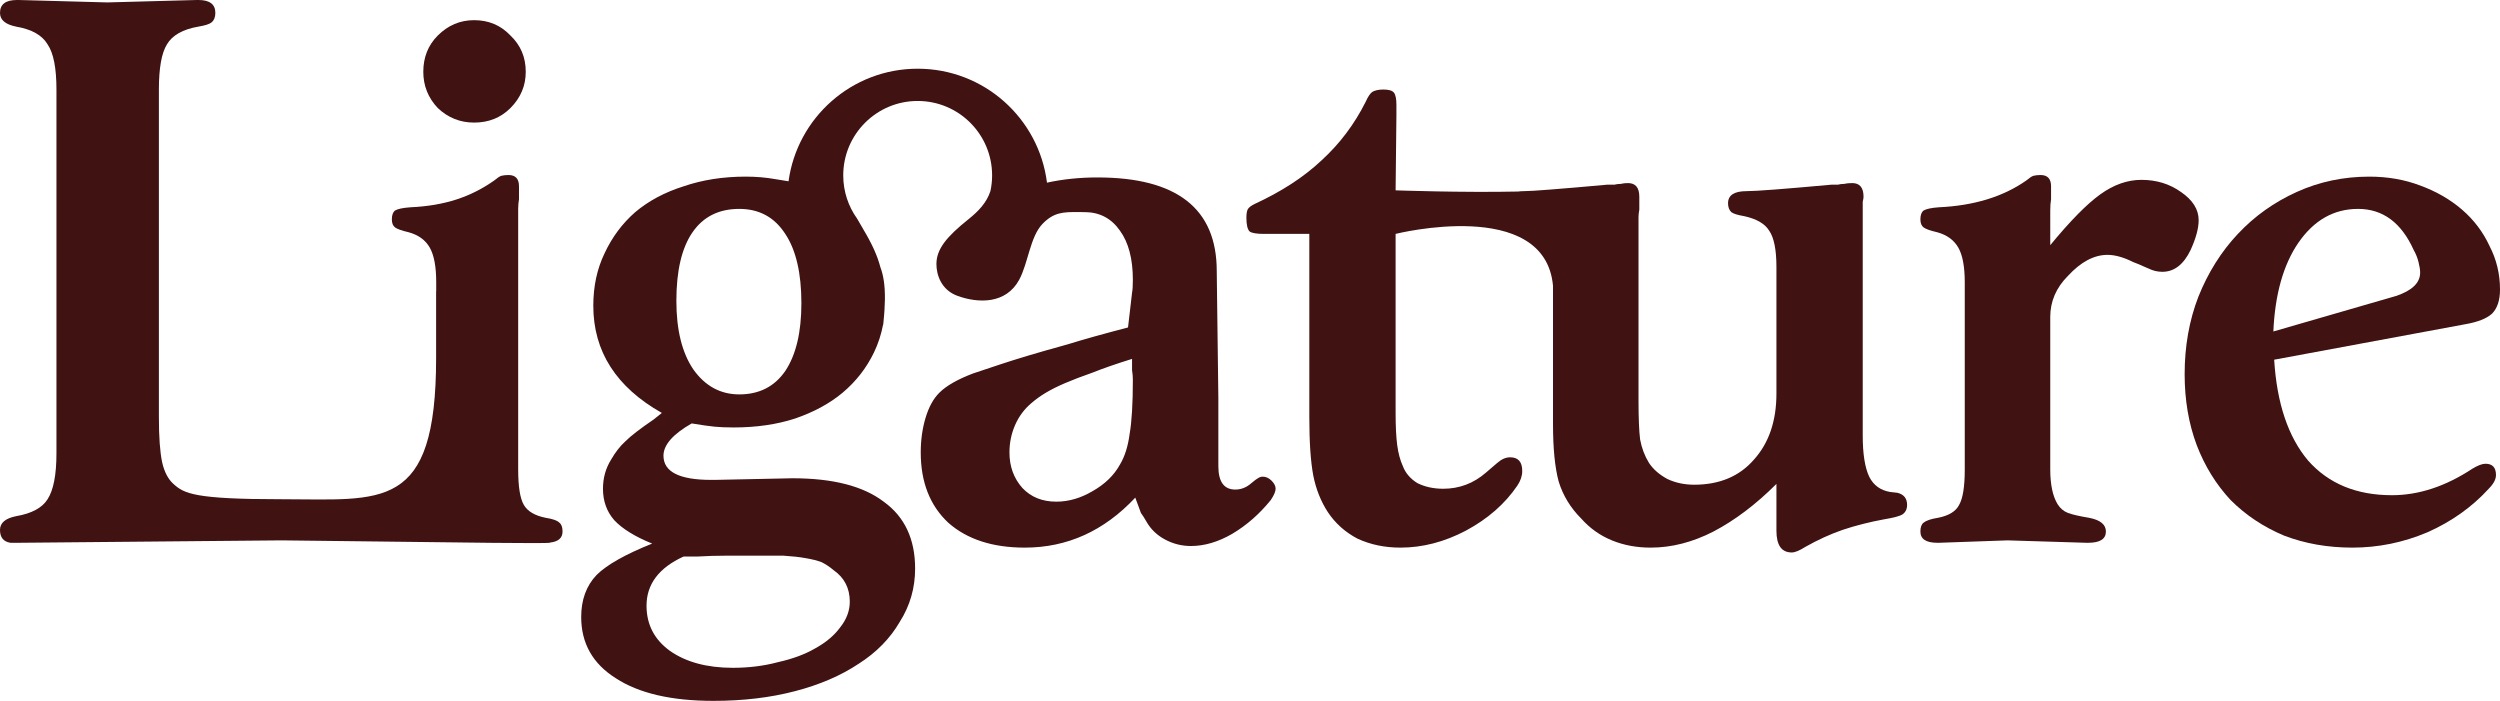
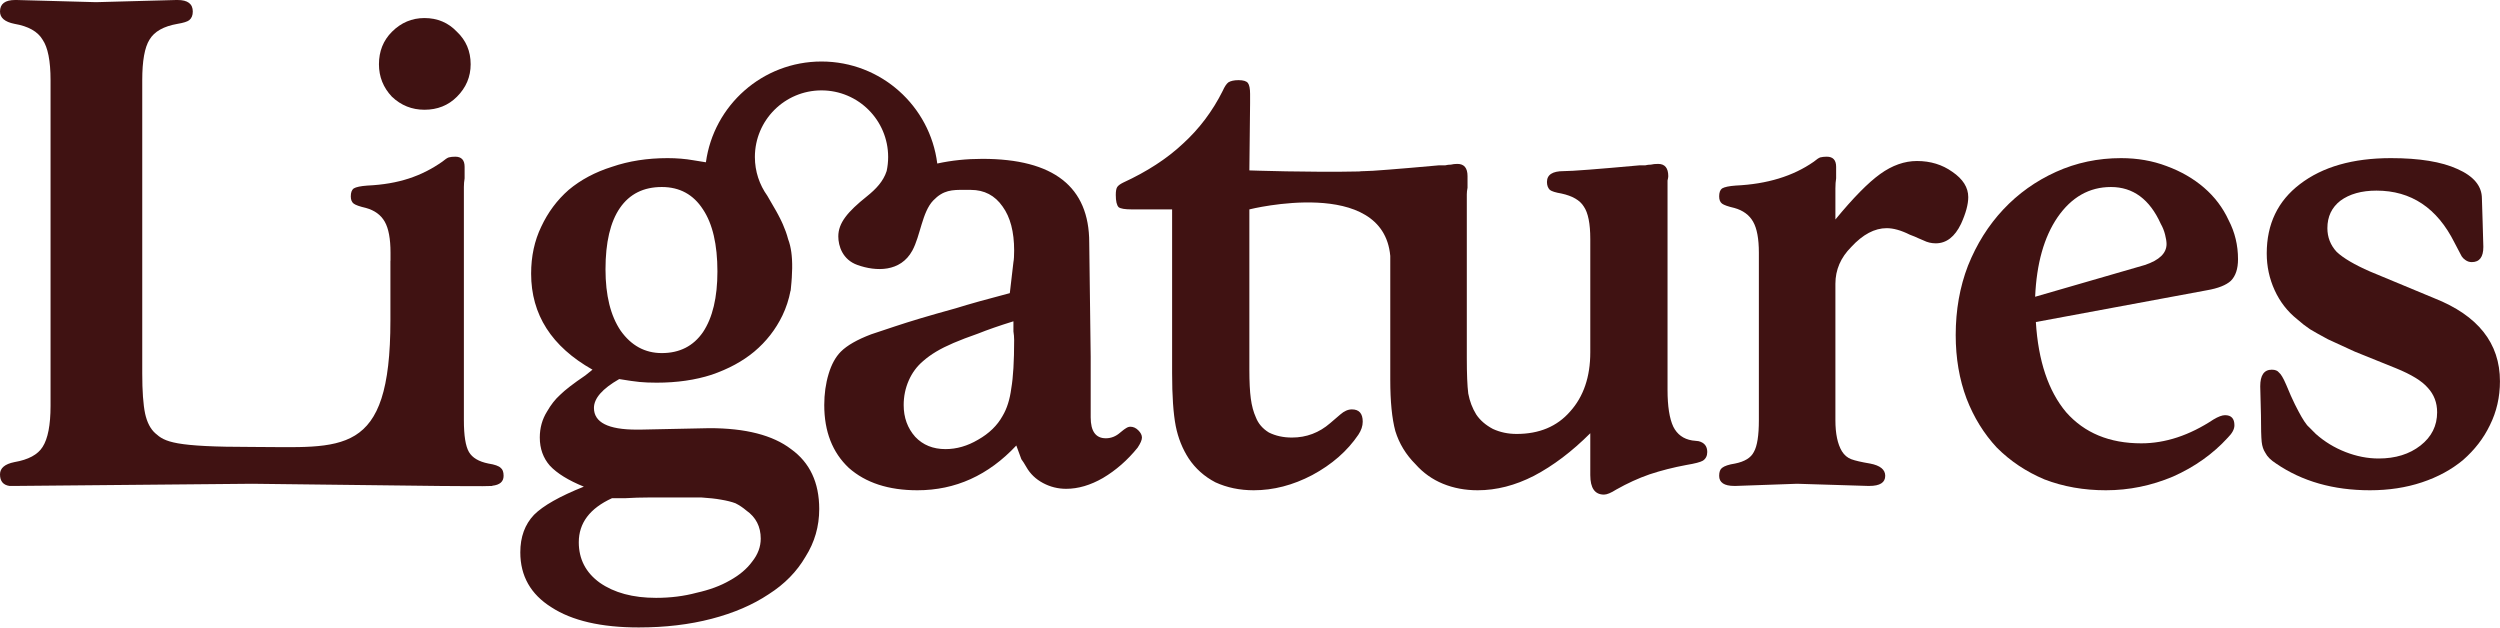
- <svg xmlns="http://www.w3.org/2000/svg" width="346" height="97" viewBox="0 0 346 97" fill="none">
-   <path d="M191.478 12.39C192.222 12.39 192.706 12.539 192.929 12.836C193.153 13.134 193.264 13.693 193.264 14.511V15.962L193.152 26.343C193.152 26.343 202.555 26.676 210.099 26.507C210.346 26.472 210.619 26.455 210.919 26.455C211.515 26.455 212.742 26.38 214.602 26.231C216.537 26.082 219.142 25.86 222.417 25.562H223.421C223.719 25.488 224.017 25.45 224.314 25.45C224.612 25.375 224.947 25.339 225.319 25.339C226.361 25.339 226.881 25.971 226.881 27.236V29.022C226.807 29.394 226.77 29.73 226.77 30.027V55.365C226.77 57.821 226.844 59.644 226.993 60.834C227.216 62.025 227.626 63.104 228.222 64.071C228.817 64.964 229.672 65.709 230.788 66.304C231.905 66.825 233.133 67.085 234.473 67.085C237.97 67.085 240.724 65.932 242.733 63.625C244.817 61.318 245.858 58.267 245.858 54.472V36.947C245.858 34.566 245.523 32.892 244.854 31.925C244.259 30.957 243.104 30.287 241.393 29.915C240.5 29.766 239.905 29.58 239.607 29.357C239.31 29.059 239.161 28.65 239.161 28.13C239.161 27.013 240.016 26.455 241.728 26.455C242.398 26.455 243.7 26.38 245.635 26.231C247.57 26.082 250.174 25.86 253.449 25.562H254.342C254.64 25.488 254.938 25.45 255.235 25.45C255.533 25.375 255.905 25.339 256.352 25.339C257.393 25.339 257.914 25.971 257.914 27.236C257.914 27.385 257.876 27.608 257.802 27.905V60.276C257.802 62.806 258.1 64.704 258.695 65.969C259.291 67.159 260.259 67.866 261.598 68.089L262.603 68.201C263.495 68.425 263.942 68.983 263.942 69.876C263.942 70.471 263.718 70.918 263.272 71.215C262.899 71.438 262.044 71.662 260.705 71.885C258.696 72.257 256.798 72.74 255.012 73.336C253.3 73.931 251.588 74.713 249.876 75.68C249.058 76.201 248.425 76.462 247.979 76.462C246.565 76.461 245.858 75.457 245.858 73.448V66.974C243.03 69.802 240.128 71.996 237.151 73.559C234.249 75.047 231.347 75.791 228.445 75.791C226.51 75.791 224.723 75.457 223.086 74.787C221.449 74.117 220.035 73.113 218.845 71.773C217.356 70.285 216.314 68.574 215.719 66.639C215.198 64.704 214.937 62.062 214.937 58.714V39.561C213.813 27.195 193.152 32.371 193.152 32.371V57.15C193.152 59.011 193.227 60.499 193.375 61.616C193.524 62.732 193.785 63.7 194.157 64.518C194.529 65.486 195.199 66.267 196.166 66.862C197.208 67.383 198.399 67.643 199.738 67.643C201.971 67.643 203.943 66.899 205.654 65.411L207.218 64.071C207.813 63.55 208.408 63.29 209.003 63.29C210.12 63.29 210.678 63.922 210.678 65.188C210.678 65.857 210.454 66.527 210.008 67.197C208.296 69.727 205.915 71.811 202.864 73.448C199.888 75.01 196.874 75.791 193.823 75.791C191.664 75.791 189.692 75.383 187.906 74.564C186.194 73.671 184.817 72.443 183.775 70.88C182.808 69.392 182.139 67.718 181.767 65.858C181.395 63.923 181.209 61.206 181.209 57.709V32.371H174.958C173.916 32.371 173.246 32.259 172.948 32.036C172.65 31.738 172.501 31.105 172.501 30.138C172.501 29.543 172.576 29.134 172.725 28.911C172.874 28.688 173.171 28.464 173.617 28.241C177.338 26.529 180.427 24.52 182.883 22.213C185.413 19.906 187.459 17.19 189.022 14.065C189.32 13.395 189.618 12.949 189.915 12.726C190.287 12.502 190.808 12.39 191.478 12.39Z" fill="#401212" />
-   <path d="M327.917 24.446C330.447 24.446 332.791 24.855 334.949 25.674C337.182 26.492 339.117 27.608 340.754 29.022C342.391 30.436 343.657 32.11 344.55 34.045C345.517 35.906 346 37.915 346 40.073C346 41.561 345.629 42.678 344.885 43.422C344.14 44.091 342.912 44.574 341.2 44.872L314.745 49.783C315.117 55.811 316.68 60.462 319.434 63.736C322.261 66.936 326.131 68.536 331.042 68.536C334.763 68.536 338.484 67.308 342.205 64.852C342.949 64.406 343.545 64.183 343.991 64.183C344.959 64.183 345.443 64.704 345.443 65.746C345.443 66.341 345.107 66.974 344.437 67.643C342.131 70.173 339.303 72.183 335.954 73.671C332.605 75.085 329.145 75.791 325.573 75.791C322.149 75.791 318.987 75.233 316.085 74.117C313.257 72.926 310.801 71.289 308.717 69.206C306.708 67.048 305.145 64.518 304.029 61.616C302.912 58.639 302.354 55.365 302.354 51.793C302.354 47.923 302.987 44.351 304.252 41.077C305.591 37.728 307.415 34.826 309.722 32.371C312.028 29.915 314.745 27.98 317.87 26.566C320.996 25.152 324.345 24.446 327.917 24.446ZM326.354 28.911C323.005 28.911 320.251 30.474 318.093 33.599C316.01 36.65 314.856 40.743 314.633 45.877L331.6 40.966C333.833 40.222 334.949 39.142 334.949 37.728C334.949 37.356 334.875 36.873 334.726 36.278C334.578 35.682 334.354 35.124 334.056 34.603C332.345 30.808 329.777 28.911 326.354 28.911Z" fill-rule="evenodd" clip-rule="evenodd" fill="#401212" />
-   <path d="M282.415 24.223C283.383 24.223 283.867 24.743 283.867 25.785V27.572C283.792 28.018 283.755 28.539 283.755 29.134V33.933C286.508 30.585 288.815 28.241 290.676 26.901C292.536 25.562 294.434 24.892 296.369 24.892C298.452 24.892 300.276 25.45 301.838 26.566C303.476 27.682 304.294 28.985 304.294 30.473C304.294 31.589 303.922 32.966 303.178 34.603C302.21 36.612 300.909 37.617 299.272 37.617C298.602 37.617 297.969 37.468 297.374 37.17C297.225 37.096 296.965 36.985 296.593 36.836C296.295 36.687 295.848 36.501 295.252 36.278C293.913 35.608 292.723 35.273 291.681 35.273C289.821 35.273 287.996 36.24 286.21 38.175C284.573 39.812 283.755 41.71 283.755 43.868V64.965C283.755 67.048 284.09 68.648 284.76 69.764C285.132 70.359 285.615 70.769 286.21 70.992C286.806 71.215 287.774 71.438 289.113 71.661C290.676 71.959 291.457 72.592 291.457 73.559C291.457 74.601 290.639 75.122 289.001 75.122H288.778L277.839 74.787L268.351 75.122H268.128C266.565 75.122 265.783 74.601 265.783 73.559C265.783 72.964 265.933 72.555 266.23 72.332C266.602 72.034 267.272 71.81 268.239 71.661C269.727 71.364 270.695 70.769 271.142 69.876C271.663 68.983 271.923 67.346 271.923 64.965V39.069C271.923 36.91 271.625 35.31 271.03 34.268C270.434 33.227 269.467 32.52 268.128 32.148C267.16 31.924 266.528 31.701 266.23 31.477C265.932 31.254 265.783 30.882 265.783 30.361C265.783 29.766 265.933 29.357 266.23 29.134C266.602 28.911 267.309 28.761 268.351 28.687C273.188 28.463 277.207 27.236 280.407 25.004C280.853 24.632 281.188 24.408 281.411 24.334C281.709 24.259 282.043 24.223 282.415 24.223Z" fill="#401212" />
-   <path d="M127.006 9.509C136.201 9.509 143.787 16.388 144.902 25.28C147.098 24.799 149.422 24.558 151.876 24.558C162.889 24.558 168.397 28.873 168.397 37.505L168.62 55.142V64.518C168.62 66.676 169.402 67.755 170.965 67.755C171.783 67.755 172.527 67.457 173.196 66.862C173.643 66.49 173.941 66.266 174.09 66.192C174.313 66.043 174.537 65.969 174.76 65.969C175.206 65.969 175.615 66.155 175.987 66.527C176.359 66.899 176.545 67.271 176.545 67.643C176.545 68.015 176.323 68.536 175.876 69.206C174.313 71.14 172.527 72.703 170.518 73.894C168.583 75.01 166.685 75.568 164.825 75.568C163.56 75.568 162.369 75.27 161.253 74.675C160.136 74.08 159.28 73.261 158.685 72.219C158.387 71.699 158.127 71.29 157.904 70.992C157.755 70.62 157.494 69.913 157.122 68.871C152.806 73.485 147.708 75.791 141.829 75.791C137.364 75.791 133.83 74.638 131.225 72.331C128.695 69.95 127.43 66.713 127.43 62.62C127.43 60.908 127.653 59.309 128.099 57.821C128.546 56.332 129.178 55.179 129.997 54.361C130.964 53.393 132.527 52.499 134.685 51.681C136.025 51.234 137.253 50.826 138.369 50.453C139.486 50.081 140.787 49.672 142.276 49.225C143.764 48.779 145.587 48.258 147.745 47.663C149.903 46.993 152.695 46.212 156.118 45.319L156.676 40.519C156.751 40.147 156.787 39.552 156.787 38.733C156.787 35.831 156.192 33.562 155.002 31.925C153.811 30.213 152.174 29.357 150.09 29.357L149.187 29.351C147.18 29.334 145.836 29.369 144.273 30.997C142.562 32.783 142.294 36.446 141.048 38.733C139.218 42.093 135.421 41.986 132.565 40.966C130.258 40.147 129.601 38.033 129.601 36.545C129.601 34.462 131.035 32.744 134.012 30.363C135.443 29.218 136.563 28.029 137.078 26.436C137.228 25.739 137.308 25.016 137.308 24.274C137.307 18.585 132.695 13.974 127.006 13.974C121.317 13.974 116.705 18.585 116.704 24.274C116.704 26.508 117.418 28.574 118.626 30.262C118.639 30.285 118.653 30.308 118.667 30.331C119.067 31.029 119.527 31.789 119.985 32.608C120.09 32.797 120.196 32.989 120.3 33.185C120.369 33.315 120.434 33.447 120.502 33.579C120.514 33.601 120.528 33.622 120.54 33.644C120.627 33.816 120.712 33.99 120.795 34.166C120.824 34.227 120.853 34.288 120.881 34.349C120.919 34.43 120.955 34.512 120.992 34.594C121.005 34.622 121.018 34.65 121.031 34.678C121.033 34.684 121.035 34.69 121.038 34.695C121.356 35.419 121.638 36.181 121.846 36.983C121.892 37.102 121.932 37.224 121.972 37.347C121.981 37.373 121.99 37.4 121.999 37.426C122.007 37.452 122.014 37.479 122.022 37.505C122.059 37.63 122.094 37.756 122.126 37.885C122.137 37.93 122.148 37.977 122.159 38.023C122.187 38.144 122.214 38.268 122.238 38.392C122.246 38.435 122.253 38.478 122.261 38.52C122.282 38.639 122.303 38.759 122.321 38.881C122.328 38.929 122.335 38.977 122.342 39.026C122.358 39.15 122.373 39.275 122.386 39.401C122.391 39.445 122.395 39.488 122.399 39.532C122.413 39.679 122.425 39.827 122.435 39.976C122.437 40.01 122.44 40.044 122.442 40.078C122.496 40.99 122.474 41.943 122.413 42.893C122.398 43.135 122.381 43.377 122.361 43.617C122.33 43.986 122.297 44.353 122.259 44.715C122.258 44.721 122.256 44.727 122.255 44.734C122.248 44.804 122.242 44.874 122.235 44.944C122.228 44.942 122.222 44.939 122.216 44.938C121.959 46.288 121.543 47.569 120.959 48.779C119.917 50.937 118.466 52.798 116.606 54.361C114.82 55.849 112.624 57.04 110.019 57.932C107.489 58.751 104.661 59.16 101.536 59.16C100.494 59.16 99.601 59.123 98.857 59.049C98.113 58.974 97.07 58.825 95.731 58.602C93.126 60.09 91.824 61.579 91.824 63.067C91.824 65.299 94.019 66.416 98.41 66.416H98.968L109.684 66.192C115.266 66.192 119.47 67.272 122.298 69.43C125.2 71.513 126.652 74.601 126.652 78.694C126.652 81.373 125.945 83.829 124.531 86.061C123.192 88.368 121.294 90.303 118.838 91.866C116.382 93.503 113.443 94.768 110.019 95.661C106.596 96.554 102.838 97 98.745 97C92.94 97 88.438 95.958 85.238 93.874C82.038 91.865 80.438 89.037 80.438 85.391C80.438 83.01 81.145 81.075 82.559 79.586C83.973 78.172 86.54 76.721 90.261 75.233C87.88 74.266 86.131 73.187 85.015 71.996C83.973 70.806 83.452 69.355 83.452 67.643C83.452 66.155 83.824 64.816 84.568 63.625C85.164 62.583 85.833 61.727 86.577 61.057C87.321 60.313 88.624 59.309 90.484 58.044L91.601 57.15C85.275 53.578 82.113 48.63 82.113 42.305C82.113 39.626 82.633 37.207 83.675 35.049C84.717 32.817 86.132 30.919 87.918 29.357C89.778 27.794 92.01 26.603 94.615 25.785C97.219 24.892 100.085 24.445 103.21 24.445C104.624 24.446 105.964 24.557 107.229 24.781L109.134 25.09C110.333 16.29 117.877 9.509 127.006 9.509ZM100.307 76.908C99.117 76.908 97.889 76.945 96.624 77.02H94.615C91.192 78.582 89.48 80.852 89.48 83.829C89.48 86.433 90.559 88.516 92.717 90.079C94.95 91.642 97.852 92.424 101.424 92.424C103.656 92.424 105.74 92.162 107.675 91.642C109.684 91.195 111.396 90.563 112.81 89.744C114.298 88.925 115.452 87.958 116.27 86.842C117.163 85.726 117.61 84.535 117.61 83.27C117.61 81.41 116.866 79.959 115.377 78.917C114.856 78.471 114.298 78.099 113.703 77.801C113.107 77.578 112.364 77.391 111.471 77.243C110.652 77.094 109.647 76.982 108.457 76.908H100.307ZM156.676 49.672C154.518 50.342 152.695 50.974 151.206 51.57C149.718 52.091 148.453 52.575 147.411 53.021C146.369 53.468 145.476 53.914 144.731 54.361C143.988 54.807 143.318 55.29 142.723 55.811C141.755 56.629 141.011 57.634 140.49 58.825C139.969 60.015 139.709 61.281 139.709 62.62C139.709 64.555 140.304 66.193 141.494 67.532C142.685 68.797 144.248 69.43 146.183 69.43C147.894 69.43 149.569 68.946 151.206 67.978C152.918 67.011 154.183 65.782 155.002 64.294C155.671 63.178 156.118 61.764 156.341 60.053C156.639 58.342 156.787 55.848 156.787 52.574C156.787 52.128 156.751 51.681 156.676 51.235V49.672ZM102.317 28.911C99.489 28.911 97.331 29.99 95.843 32.148C94.355 34.306 93.61 37.468 93.61 41.635C93.61 45.654 94.391 48.817 95.954 51.124C97.591 53.43 99.713 54.584 102.317 54.584C105.07 54.584 107.192 53.505 108.68 51.347C110.168 49.114 110.913 45.989 110.913 41.97C110.913 37.803 110.168 34.603 108.68 32.371C107.192 30.064 105.07 28.911 102.317 28.911Z" fill-rule="evenodd" clip-rule="evenodd" fill="#401212" />
-   <path d="M14.846 0.335L27.237 0H27.46C29.023 0 29.804 0.596 29.804 1.786C29.804 2.382 29.618 2.828 29.246 3.126C28.949 3.349 28.353 3.535 27.46 3.684C25.302 4.056 23.851 4.875 23.106 6.14C22.362 7.33 21.99 9.414 21.99 12.39V57.709C21.99 60.462 22.139 62.546 22.437 63.96C22.735 65.299 23.256 66.304 24 66.974C25.488 68.313 26.88 69.094 38.97 69.094C52.909 69.094 60.358 70.871 60.358 49.552V40.311C60.362 40.305 60.367 40.301 60.372 40.298V39.069C60.372 36.91 60.074 35.31 59.479 34.268C58.883 33.227 57.916 32.52 56.577 32.148C55.609 31.924 54.977 31.701 54.679 31.477C54.382 31.254 54.232 30.882 54.232 30.361C54.232 29.766 54.382 29.357 54.679 29.134C55.051 28.911 55.758 28.762 56.8 28.688C61.637 28.465 65.167 27.236 68.367 25.004C68.814 24.632 69.149 24.408 69.372 24.334C69.67 24.259 70.005 24.223 70.377 24.223C71.344 24.223 71.828 24.743 71.828 25.785V27.571C71.754 28.018 71.716 28.464 71.716 28.911V64.964C71.716 67.346 71.977 68.983 72.497 69.876C73.018 70.769 74.023 71.364 75.511 71.661C76.479 71.81 77.111 72.034 77.409 72.331C77.707 72.555 77.856 72.964 77.856 73.559C77.856 74.457 77.274 74.968 76.111 75.091C76.148 75.106 76.124 75.119 76.02 75.128C75.201 75.203 69.331 75.128 67.992 75.128L38.97 74.787L2.567 75.122H1.45C0.483 74.973 0 74.377 0 73.336C0 72.368 0.744 71.736 2.232 71.438C4.39 71.066 5.841 70.285 6.585 69.094C7.404 67.829 7.813 65.708 7.813 62.732V12.39C7.813 9.414 7.404 7.33 6.585 6.14C5.841 4.875 4.39 4.056 2.232 3.684C0.744 3.386 8.88497e-05 2.754 0 1.786C0 0.596 0.781 0 2.344 0H2.567L14.846 0.335Z" fill="#401212" />
-   <path d="M65.619 2.791C67.627 2.791 69.302 3.498 70.641 4.911C72.055 6.251 72.763 7.925 72.763 9.935C72.763 11.869 72.055 13.544 70.641 14.958C69.302 16.297 67.628 16.966 65.619 16.966C63.684 16.966 62.009 16.297 60.595 14.958C59.255 13.544 58.585 11.869 58.585 9.935C58.585 7.925 59.255 6.251 60.595 4.911C62.009 3.498 63.684 2.791 65.619 2.791Z" fill="#401212" />
+ <svg xmlns="http://www.w3.org/2000/svg" width="255" height="64" viewBox="0 0 255 64" fill="none">
+   <path d="M83.794 6.274C89.86 6.274 94.866 10.813 95.601 16.68C97.05 16.362 98.584 16.203 100.202 16.203C107.469 16.203 111.102 19.051 111.102 24.746L111.25 36.382V42.569C111.25 43.992 111.766 44.704 112.797 44.704C113.336 44.704 113.827 44.508 114.269 44.115C114.563 43.87 114.76 43.722 114.858 43.673C115.006 43.575 115.153 43.526 115.301 43.526C115.595 43.526 115.865 43.649 116.11 43.894C116.356 44.139 116.478 44.385 116.479 44.63C116.479 44.876 116.331 45.22 116.037 45.661C115.006 46.938 113.827 47.969 112.502 48.755C111.225 49.491 109.973 49.859 108.746 49.859C107.911 49.859 107.125 49.663 106.389 49.27C105.653 48.877 105.088 48.337 104.695 47.65C104.499 47.306 104.327 47.036 104.179 46.84C104.081 46.595 103.909 46.128 103.664 45.441C100.816 48.485 97.453 50.007 93.574 50.007C90.629 50.007 88.296 49.246 86.578 47.724C84.909 46.153 84.074 44.017 84.074 41.316C84.074 40.187 84.221 39.131 84.516 38.15C84.81 37.168 85.228 36.407 85.767 35.867C86.406 35.229 87.437 34.639 88.861 34.099C89.744 33.804 90.555 33.534 91.291 33.289C92.028 33.044 92.887 32.773 93.869 32.478C94.85 32.184 96.054 31.84 97.477 31.448C98.901 31.006 100.743 30.49 103.001 29.901L103.37 26.734C103.419 26.489 103.443 26.096 103.443 25.556C103.443 23.642 103.05 22.144 102.265 21.064C101.479 19.934 100.399 19.37 99.024 19.369L98.428 19.366C97.105 19.355 96.217 19.378 95.187 20.452C94.057 21.63 93.881 24.047 93.059 25.556C91.852 27.773 89.347 27.702 87.462 27.029C85.94 26.489 85.507 25.094 85.507 24.112C85.507 22.738 86.453 21.604 88.417 20.033C89.361 19.278 90.1 18.493 90.44 17.442C90.538 16.982 90.591 16.505 90.591 16.016C90.591 12.263 87.547 9.22 83.794 9.22C80.041 9.22 76.998 12.262 76.998 16.016C76.998 17.49 77.469 18.853 78.266 19.967C78.274 19.982 78.284 19.997 78.292 20.012C78.557 20.473 78.86 20.974 79.162 21.515C79.232 21.639 79.301 21.766 79.37 21.895C79.415 21.981 79.459 22.068 79.503 22.155C79.511 22.17 79.52 22.184 79.528 22.198C79.586 22.311 79.642 22.427 79.697 22.543C79.716 22.583 79.735 22.623 79.753 22.663C79.778 22.717 79.802 22.771 79.827 22.825C79.835 22.843 79.844 22.862 79.852 22.88C79.854 22.884 79.855 22.888 79.857 22.892C80.067 23.369 80.253 23.872 80.39 24.401C80.42 24.48 80.447 24.56 80.473 24.641C80.479 24.659 80.485 24.676 80.491 24.694C80.496 24.711 80.501 24.728 80.506 24.746C80.531 24.828 80.553 24.911 80.575 24.996C80.582 25.026 80.589 25.057 80.597 25.087C80.615 25.167 80.633 25.249 80.648 25.331C80.654 25.359 80.659 25.387 80.664 25.416C80.678 25.494 80.691 25.573 80.703 25.653C80.708 25.685 80.713 25.717 80.717 25.749C80.728 25.831 80.738 25.914 80.746 25.997C80.749 26.025 80.752 26.054 80.755 26.083C80.764 26.18 80.772 26.277 80.778 26.376C80.78 26.398 80.782 26.421 80.783 26.443C80.819 27.045 80.804 27.674 80.764 28.3C80.754 28.46 80.743 28.62 80.73 28.779C80.71 29.021 80.687 29.264 80.662 29.502C80.662 29.506 80.66 29.511 80.66 29.515C80.655 29.561 80.651 29.608 80.647 29.654C80.642 29.652 80.638 29.651 80.634 29.65C80.465 30.54 80.19 31.386 79.805 32.184C79.117 33.608 78.16 34.836 76.933 35.867C75.754 36.849 74.305 37.634 72.587 38.224C70.918 38.764 69.052 39.033 66.99 39.033C66.303 39.033 65.713 39.009 65.223 38.96C64.732 38.911 64.044 38.812 63.16 38.665C61.442 39.647 60.583 40.629 60.582 41.611C60.583 43.084 62.031 43.821 64.928 43.821H65.296L72.366 43.673C76.048 43.673 78.823 44.385 80.688 45.809C82.603 47.184 83.561 49.222 83.561 51.922C83.561 53.689 83.094 55.31 82.162 56.783C81.278 58.304 80.026 59.581 78.406 60.612C76.785 61.693 74.846 62.527 72.587 63.116C70.329 63.706 67.849 64 65.149 64C61.319 64 58.348 63.312 56.237 61.938C54.126 60.612 53.071 58.746 53.071 56.34C53.071 54.769 53.537 53.492 54.47 52.511C55.403 51.578 57.097 50.62 59.551 49.638C57.98 49 56.826 48.288 56.09 47.503C55.403 46.717 55.059 45.76 55.059 44.63C55.059 43.649 55.305 42.765 55.796 41.979C56.188 41.292 56.63 40.727 57.121 40.285C57.612 39.794 58.471 39.131 59.699 38.297L60.435 37.707C56.262 35.351 54.175 32.086 54.175 27.913C54.175 26.145 54.519 24.549 55.206 23.125C55.894 21.653 56.827 20.4 58.005 19.369C59.233 18.339 60.706 17.553 62.424 17.013C64.142 16.424 66.033 16.129 68.095 16.129C69.028 16.129 69.911 16.203 70.746 16.35L72.003 16.554C72.794 10.748 77.772 6.274 83.794 6.274ZM66.18 50.743C65.394 50.743 64.584 50.768 63.75 50.817H62.424C60.165 51.848 59.036 53.346 59.036 55.309C59.036 57.028 59.748 58.403 61.172 59.434C62.645 60.465 64.559 60.981 66.916 60.981C68.389 60.981 69.764 60.808 71.04 60.465C72.366 60.17 73.496 59.753 74.429 59.213C75.41 58.673 76.171 58.034 76.711 57.298C77.3 56.562 77.595 55.776 77.595 54.941C77.595 53.714 77.104 52.756 76.122 52.069C75.778 51.775 75.41 51.529 75.017 51.333C74.625 51.185 74.134 51.062 73.545 50.964C73.005 50.866 72.342 50.792 71.556 50.743H66.18ZM103.37 32.773C101.946 33.215 100.743 33.633 99.761 34.026C98.779 34.369 97.944 34.688 97.257 34.983C96.57 35.278 95.98 35.572 95.489 35.867C94.998 36.161 94.556 36.48 94.164 36.824C93.526 37.364 93.034 38.027 92.691 38.812C92.347 39.598 92.175 40.433 92.175 41.316C92.175 42.593 92.568 43.673 93.353 44.557C94.139 45.392 95.17 45.809 96.447 45.809C97.576 45.809 98.681 45.49 99.761 44.852C100.89 44.213 101.725 43.403 102.265 42.421C102.707 41.685 103.001 40.752 103.149 39.623C103.345 38.493 103.443 36.848 103.443 34.688C103.443 34.394 103.419 34.099 103.37 33.804V32.773ZM67.505 19.075C65.64 19.075 64.216 19.787 63.234 21.211C62.252 22.635 61.761 24.721 61.761 27.471C61.761 30.122 62.276 32.209 63.307 33.731C64.388 35.253 65.787 36.014 67.505 36.014C69.322 36.014 70.722 35.302 71.704 33.878C72.685 32.405 73.177 30.343 73.177 27.692C73.177 24.942 72.686 22.831 71.704 21.358C70.722 19.836 69.322 19.075 67.505 19.075Z" fill-rule="evenodd" clip-rule="evenodd" fill="#401212" />
+   <path d="M126.33 8.175C126.821 8.175 127.141 8.273 127.288 8.469C127.435 8.666 127.509 9.034 127.509 9.574V10.532L127.435 17.381C127.487 17.383 133.66 17.6 138.616 17.489C138.779 17.466 138.96 17.455 139.157 17.455C139.55 17.455 140.36 17.405 141.587 17.307C142.864 17.209 144.583 17.062 146.743 16.866H147.405C147.602 16.817 147.799 16.792 147.995 16.792C148.191 16.743 148.412 16.718 148.657 16.718C149.344 16.718 149.688 17.136 149.688 17.97V19.148C149.639 19.394 149.615 19.615 149.615 19.812V36.529C149.615 38.149 149.664 39.352 149.762 40.138C149.909 40.924 150.18 41.636 150.573 42.274C150.965 42.863 151.53 43.354 152.266 43.747C153.003 44.09 153.813 44.262 154.697 44.262C157.004 44.262 158.821 43.501 160.147 41.979C161.521 40.457 162.209 38.444 162.209 35.94V24.377C162.209 22.807 161.988 21.702 161.546 21.064C161.153 20.425 160.392 19.983 159.262 19.738C158.674 19.64 158.281 19.517 158.084 19.369C157.888 19.173 157.79 18.903 157.79 18.56C157.79 17.823 158.355 17.455 159.484 17.455C159.926 17.455 160.785 17.405 162.061 17.307C163.338 17.209 165.056 17.062 167.216 16.866H167.806C168.002 16.817 168.199 16.792 168.395 16.792C168.591 16.743 168.837 16.718 169.132 16.718C169.819 16.719 170.162 17.136 170.163 17.97C170.163 18.069 170.138 18.216 170.089 18.412V39.77C170.089 41.439 170.285 42.691 170.678 43.526C171.071 44.311 171.709 44.778 172.593 44.925L173.256 44.999C173.845 45.146 174.139 45.515 174.14 46.104C174.14 46.496 173.992 46.791 173.697 46.987C173.452 47.135 172.887 47.282 172.004 47.429C170.678 47.675 169.426 47.994 168.248 48.386C167.119 48.779 165.989 49.295 164.86 49.933C164.32 50.277 163.902 50.449 163.608 50.449C162.675 50.449 162.209 49.786 162.209 48.46V44.189C160.343 46.054 158.428 47.503 156.464 48.534C154.55 49.516 152.634 50.007 150.72 50.007C149.443 50.007 148.264 49.786 147.184 49.344C146.104 48.902 145.172 48.239 144.386 47.355C143.404 46.374 142.716 45.244 142.324 43.968C141.98 42.691 141.808 40.948 141.808 38.739V26.102C141.068 17.968 127.518 21.337 127.435 21.358V37.707C127.435 38.935 127.484 39.917 127.582 40.654C127.681 41.39 127.852 42.029 128.098 42.569C128.343 43.207 128.786 43.722 129.424 44.115C130.111 44.459 130.897 44.63 131.781 44.63C133.253 44.63 134.554 44.139 135.684 43.157L136.715 42.274C137.108 41.93 137.501 41.758 137.893 41.758C138.629 41.758 138.998 42.176 138.998 43.01C138.998 43.452 138.85 43.894 138.556 44.336C137.427 46.005 135.856 47.38 133.843 48.46C131.879 49.491 129.89 50.007 127.877 50.007C126.454 50.007 125.152 49.737 123.974 49.197C122.845 48.608 121.936 47.797 121.249 46.766C120.611 45.784 120.169 44.68 119.924 43.453C119.678 42.176 119.555 40.383 119.555 38.076V21.358H115.431C114.744 21.358 114.302 21.284 114.105 21.137C113.909 20.941 113.81 20.523 113.81 19.885C113.81 19.492 113.86 19.222 113.958 19.075C114.056 18.928 114.252 18.78 114.547 18.633C117.001 17.504 119.04 16.178 120.66 14.656C122.329 13.134 123.679 11.342 124.71 9.28C124.907 8.838 125.103 8.543 125.3 8.396C125.545 8.249 125.889 8.175 126.33 8.175Z" fill="#401212" />
+   <path d="M243.874 16.129C246.771 16.129 249.03 16.497 250.65 17.234C252.319 17.97 253.154 18.977 253.154 20.254L253.228 22.61L253.301 25.188C253.301 26.219 252.908 26.735 252.123 26.735C251.877 26.735 251.656 26.661 251.46 26.514C251.312 26.416 251.19 26.293 251.091 26.145C250.993 25.949 250.748 25.483 250.356 24.746C248.588 21.211 245.936 19.444 242.402 19.443C240.88 19.443 239.652 19.787 238.719 20.474C237.835 21.162 237.393 22.095 237.393 23.273C237.393 24.206 237.712 25.016 238.351 25.703C239.038 26.341 240.167 27.004 241.738 27.692L248.293 30.417C252.761 32.184 254.995 35.008 254.995 38.886C254.995 40.506 254.651 42.004 253.964 43.379C253.326 44.704 252.418 45.883 251.239 46.914C250.061 47.896 248.661 48.657 247.041 49.197C245.421 49.737 243.653 50.007 241.738 50.007C238.007 50.007 234.815 49.099 232.164 47.282C231.624 46.939 231.256 46.57 231.059 46.178C230.863 45.883 230.741 45.514 230.692 45.073C230.643 44.582 230.618 43.673 230.618 42.348L230.544 39.402C230.544 38.273 230.937 37.708 231.723 37.708C232.066 37.708 232.312 37.806 232.459 38.002C232.655 38.15 232.901 38.567 233.196 39.254C233.539 40.089 233.834 40.752 234.079 41.243C234.325 41.734 234.546 42.151 234.742 42.495C234.938 42.839 235.135 43.133 235.331 43.379C235.577 43.624 235.871 43.919 236.215 44.263C237.099 45.048 238.105 45.662 239.234 46.104C240.364 46.545 241.493 46.767 242.622 46.767C244.34 46.767 245.765 46.325 246.894 45.441C248.023 44.557 248.587 43.428 248.587 42.053C248.587 41.072 248.269 40.237 247.63 39.549C247.041 38.862 245.961 38.199 244.39 37.561C242.672 36.874 241.272 36.309 240.192 35.867C239.112 35.376 238.203 34.959 237.467 34.615C236.73 34.222 236.117 33.879 235.626 33.584C235.184 33.289 234.742 32.945 234.3 32.552C233.318 31.767 232.557 30.785 232.017 29.607C231.477 28.429 231.207 27.177 231.207 25.851C231.207 22.856 232.336 20.499 234.595 18.781C236.902 17.013 239.995 16.129 243.874 16.129Z" fill="#401212" />
+   <path d="M216.348 16.129C218.017 16.129 219.564 16.399 220.988 16.939C222.46 17.48 223.737 18.216 224.817 19.148C225.898 20.081 226.732 21.186 227.321 22.463C227.96 23.69 228.278 25.016 228.278 26.44C228.278 27.421 228.033 28.158 227.542 28.649C227.052 29.091 226.241 29.41 225.112 29.606L207.658 32.847C207.903 36.824 208.934 39.892 210.751 42.053C212.617 44.164 215.169 45.22 218.41 45.22C220.865 45.22 223.32 44.409 225.774 42.789C226.265 42.495 226.659 42.348 226.953 42.348C227.591 42.348 227.911 42.692 227.911 43.379C227.911 43.771 227.689 44.189 227.247 44.63C225.725 46.3 223.859 47.626 221.65 48.608C219.441 49.54 217.158 50.007 214.801 50.007C212.543 50.007 210.456 49.638 208.541 48.902C206.676 48.116 205.055 47.036 203.681 45.661C202.355 44.238 201.324 42.568 200.587 40.654C199.851 38.69 199.482 36.529 199.482 34.173C199.483 31.62 199.9 29.263 200.734 27.102C201.618 24.893 202.821 22.978 204.343 21.358C205.865 19.738 207.657 18.461 209.719 17.528C211.781 16.595 213.991 16.129 216.348 16.129ZM215.316 19.075C213.107 19.075 211.29 20.107 209.866 22.168C208.492 24.181 207.731 26.882 207.584 30.27L218.778 27.029C220.251 26.538 220.988 25.826 220.988 24.893C220.988 24.647 220.939 24.328 220.84 23.936C220.742 23.543 220.595 23.175 220.398 22.831C219.269 20.327 217.575 19.075 215.316 19.075Z" fill-rule="evenodd" clip-rule="evenodd" fill="#401212" />
+   <path d="M9.795 0.221L17.97 0H18.117C19.148 8.46185e-05 19.664 0.393 19.665 1.179C19.665 1.571 19.541 1.866 19.296 2.062C19.1 2.21 18.706 2.332 18.117 2.431C16.694 2.676 15.736 3.216 15.245 4.051C14.754 4.836 14.509 6.211 14.509 8.175V38.076C14.509 39.892 14.607 41.268 14.804 42.2C15 43.084 15.344 43.747 15.835 44.189C16.817 45.073 17.735 45.588 25.712 45.588C34.908 45.588 39.822 46.76 39.822 32.694V26.597C39.825 26.593 39.829 26.591 39.832 26.588V25.777C39.832 24.353 39.635 23.297 39.242 22.61C38.85 21.923 38.211 21.456 37.328 21.211C36.69 21.064 36.272 20.916 36.076 20.769C35.88 20.621 35.781 20.376 35.781 20.032C35.781 19.64 35.88 19.369 36.076 19.222C36.322 19.075 36.788 18.977 37.475 18.928C40.666 18.781 42.996 17.97 45.107 16.497C45.401 16.252 45.623 16.104 45.77 16.055C45.966 16.006 46.187 15.982 46.432 15.982C47.071 15.982 47.39 16.326 47.39 17.013V18.191C47.341 18.486 47.316 18.781 47.316 19.075V42.863C47.316 44.434 47.488 45.514 47.832 46.104C48.175 46.693 48.838 47.085 49.82 47.282C50.458 47.38 50.876 47.528 51.072 47.724C51.268 47.871 51.367 48.141 51.367 48.534C51.367 49.127 50.983 49.463 50.216 49.544C50.24 49.554 50.224 49.563 50.156 49.569C49.615 49.618 45.743 49.569 44.859 49.569L25.712 49.344L1.694 49.565H0.958C0.319 49.467 0 49.074 0 48.386C0 47.748 0.491 47.331 1.473 47.134C2.897 46.889 3.854 46.373 4.345 45.588C4.885 44.753 5.156 43.354 5.156 41.39V8.175C5.156 6.211 4.885 4.836 4.345 4.051C3.854 3.216 2.897 2.676 1.473 2.431C0.491 2.234 5.86197e-05 1.817 0 1.179C0 0.393 0.516 0 1.547 0H1.694L9.795 0.221Z" fill="#401212" />
+   <path d="M186.328 15.982C186.965 15.982 187.285 16.326 187.285 17.013V18.191C187.236 18.486 187.211 18.83 187.211 19.222V22.389C189.028 20.18 190.55 18.633 191.778 17.749C193.005 16.866 194.257 16.423 195.533 16.423C196.908 16.423 198.111 16.792 199.142 17.528C200.222 18.265 200.762 19.124 200.762 20.106C200.762 20.842 200.517 21.751 200.026 22.831C199.388 24.156 198.529 24.819 197.449 24.82C197.007 24.82 196.589 24.721 196.197 24.524C196.099 24.475 195.927 24.402 195.681 24.304C195.485 24.206 195.19 24.083 194.797 23.936C193.914 23.494 193.128 23.273 192.441 23.273C191.214 23.273 190.01 23.911 188.831 25.188C187.752 26.268 187.211 27.52 187.211 28.944V42.863C187.211 44.238 187.433 45.293 187.875 46.03C188.12 46.422 188.439 46.693 188.831 46.84C189.224 46.987 189.863 47.134 190.747 47.282C191.777 47.478 192.293 47.896 192.293 48.534C192.293 49.221 191.753 49.565 190.673 49.565H190.526L183.308 49.344L177.048 49.565H176.901C175.87 49.565 175.354 49.221 175.354 48.534C175.354 48.141 175.453 47.871 175.649 47.724C175.895 47.528 176.337 47.38 176.974 47.282C177.956 47.085 178.595 46.693 178.89 46.104C179.233 45.514 179.405 44.434 179.405 42.863V25.777C179.405 24.353 179.209 23.297 178.816 22.61C178.423 21.923 177.785 21.456 176.901 21.211C176.263 21.064 175.846 20.916 175.649 20.769C175.453 20.621 175.354 20.376 175.354 20.032C175.354 19.64 175.453 19.369 175.649 19.222C175.895 19.075 176.362 18.976 177.048 18.927C180.24 18.78 182.891 17.97 185.002 16.497C185.297 16.252 185.518 16.104 185.665 16.055C185.861 16.006 186.082 15.982 186.328 15.982Z" fill="#401212" />
+   <path d="M43.293 1.841C44.619 1.841 45.723 2.308 46.607 3.24C47.54 4.124 48.007 5.229 48.007 6.555C48.007 7.831 47.54 8.936 46.607 9.869C45.723 10.753 44.619 11.194 43.293 11.194C42.017 11.194 40.912 10.753 39.979 9.869C39.095 8.936 38.653 7.831 38.653 6.555C38.653 5.229 39.095 4.124 39.979 3.24C40.912 2.308 42.017 1.841 43.293 1.841Z" fill="#401212" />
</svg>
